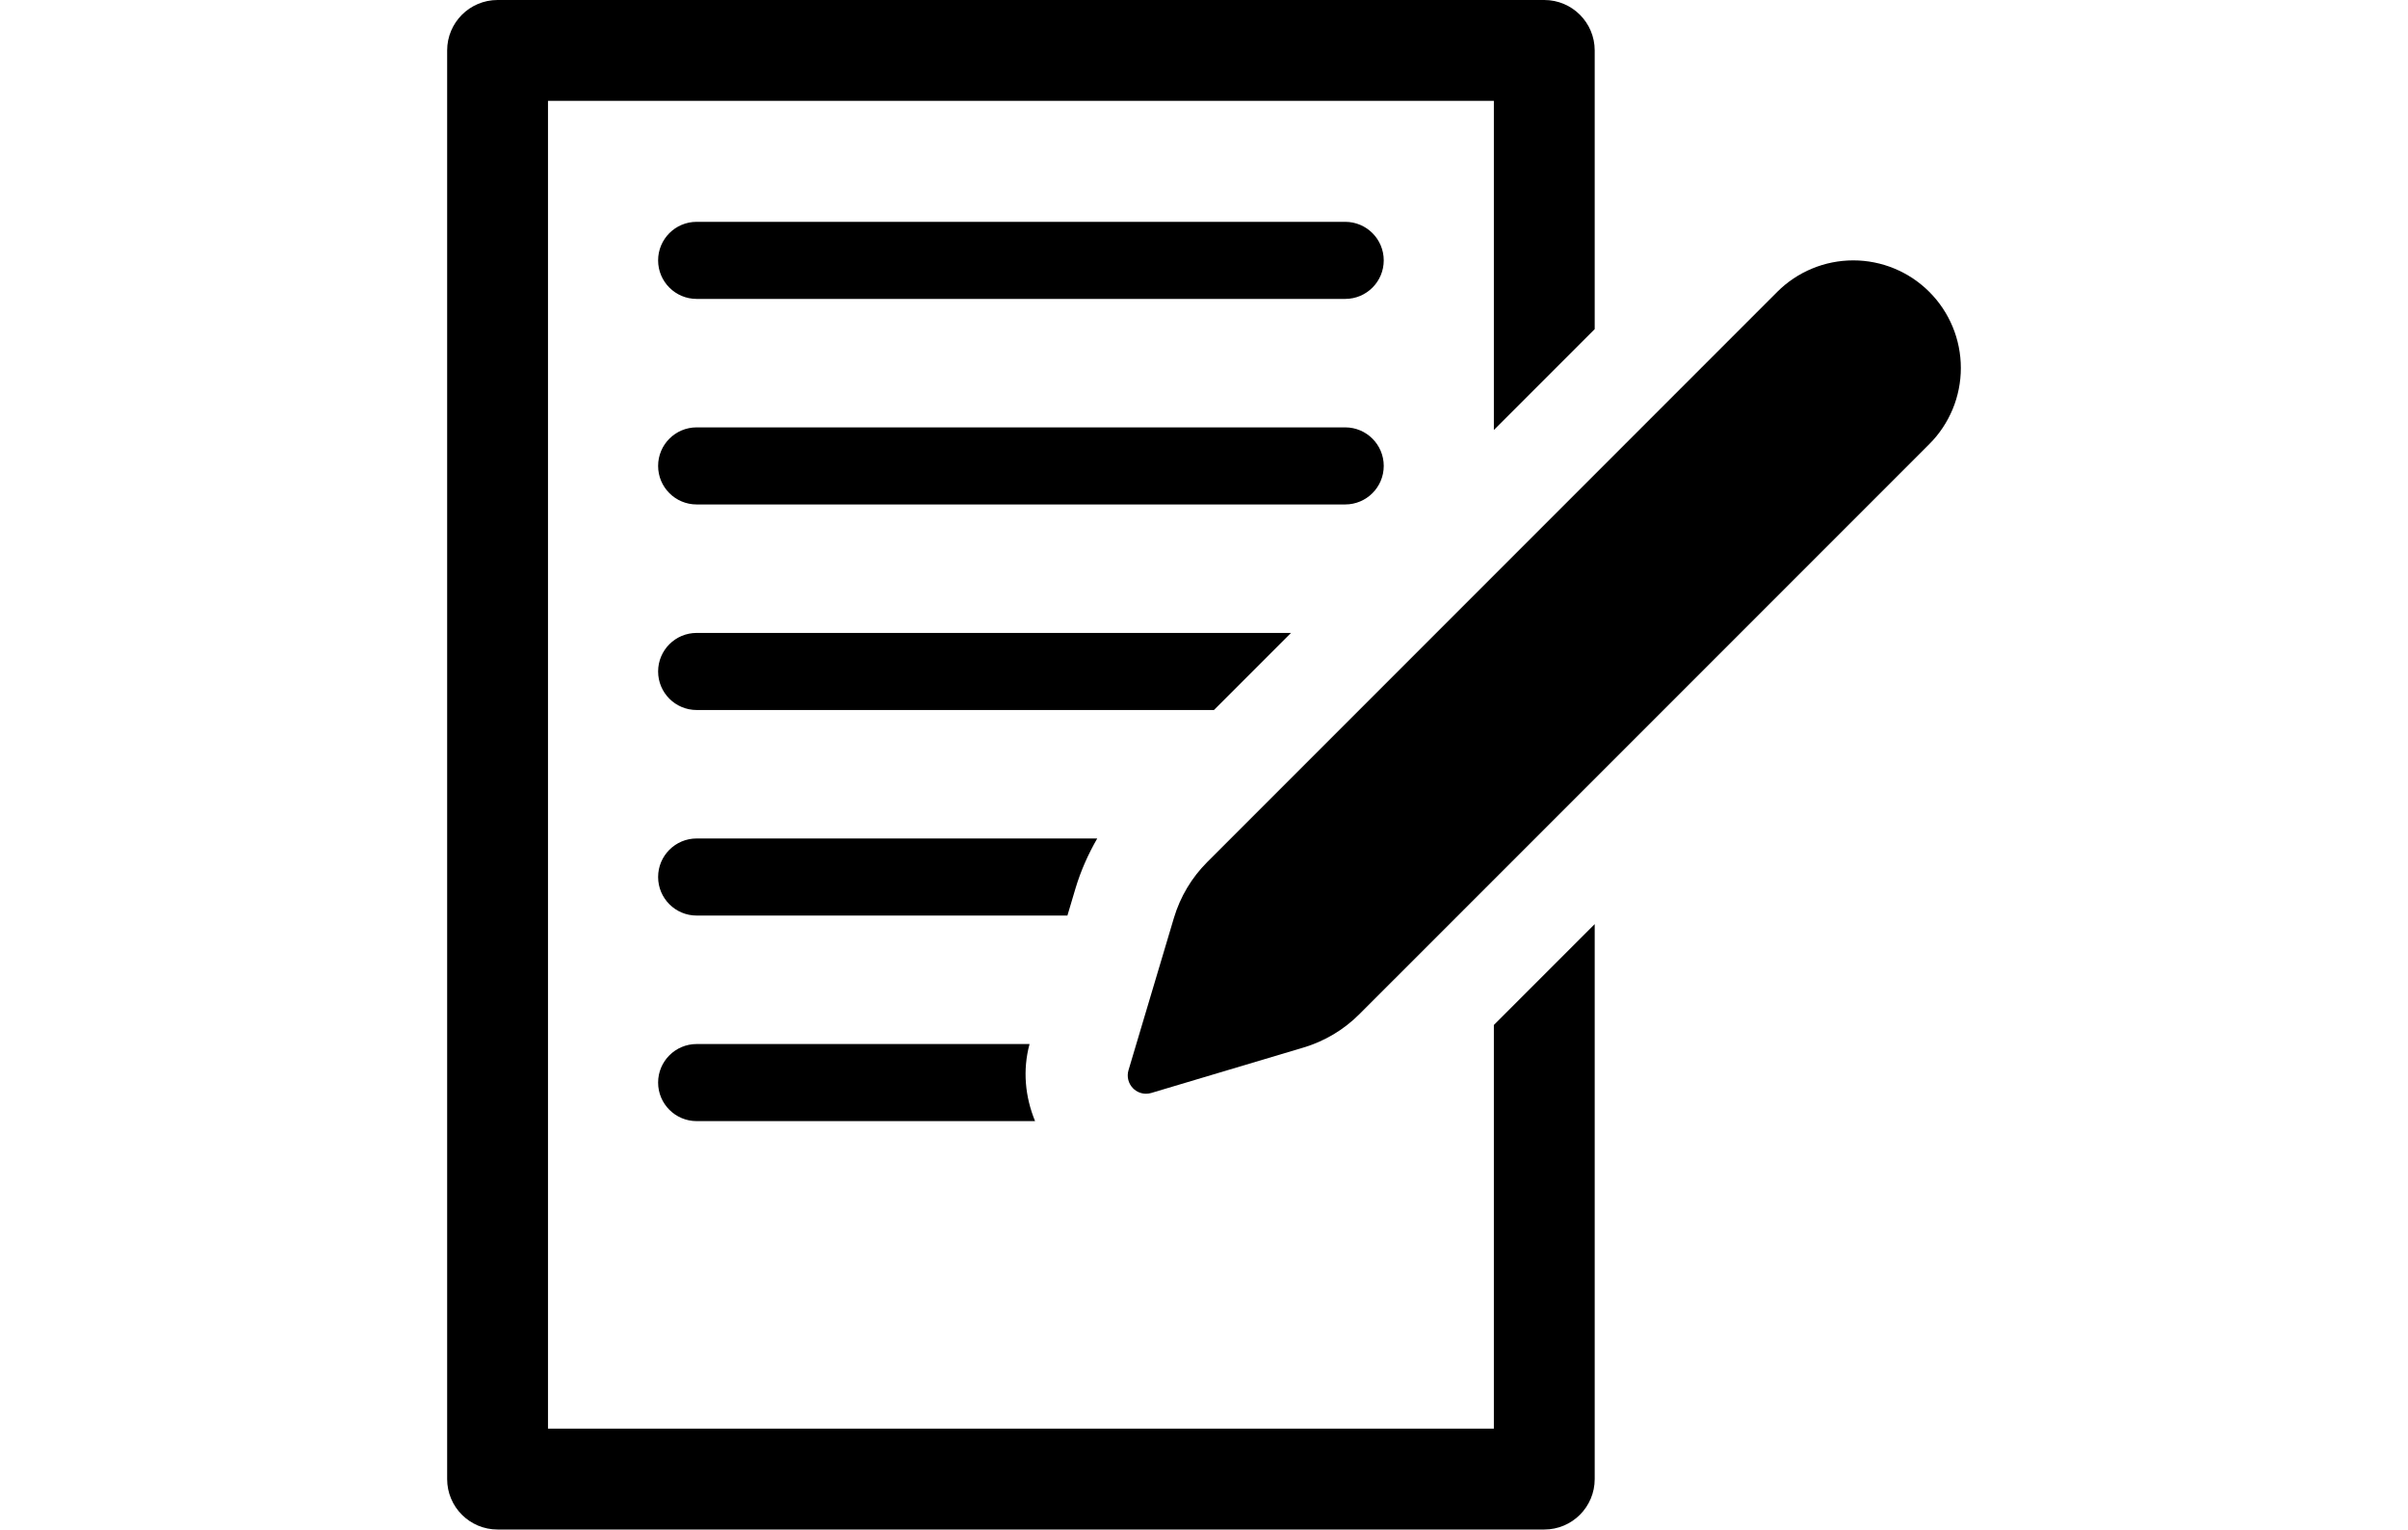
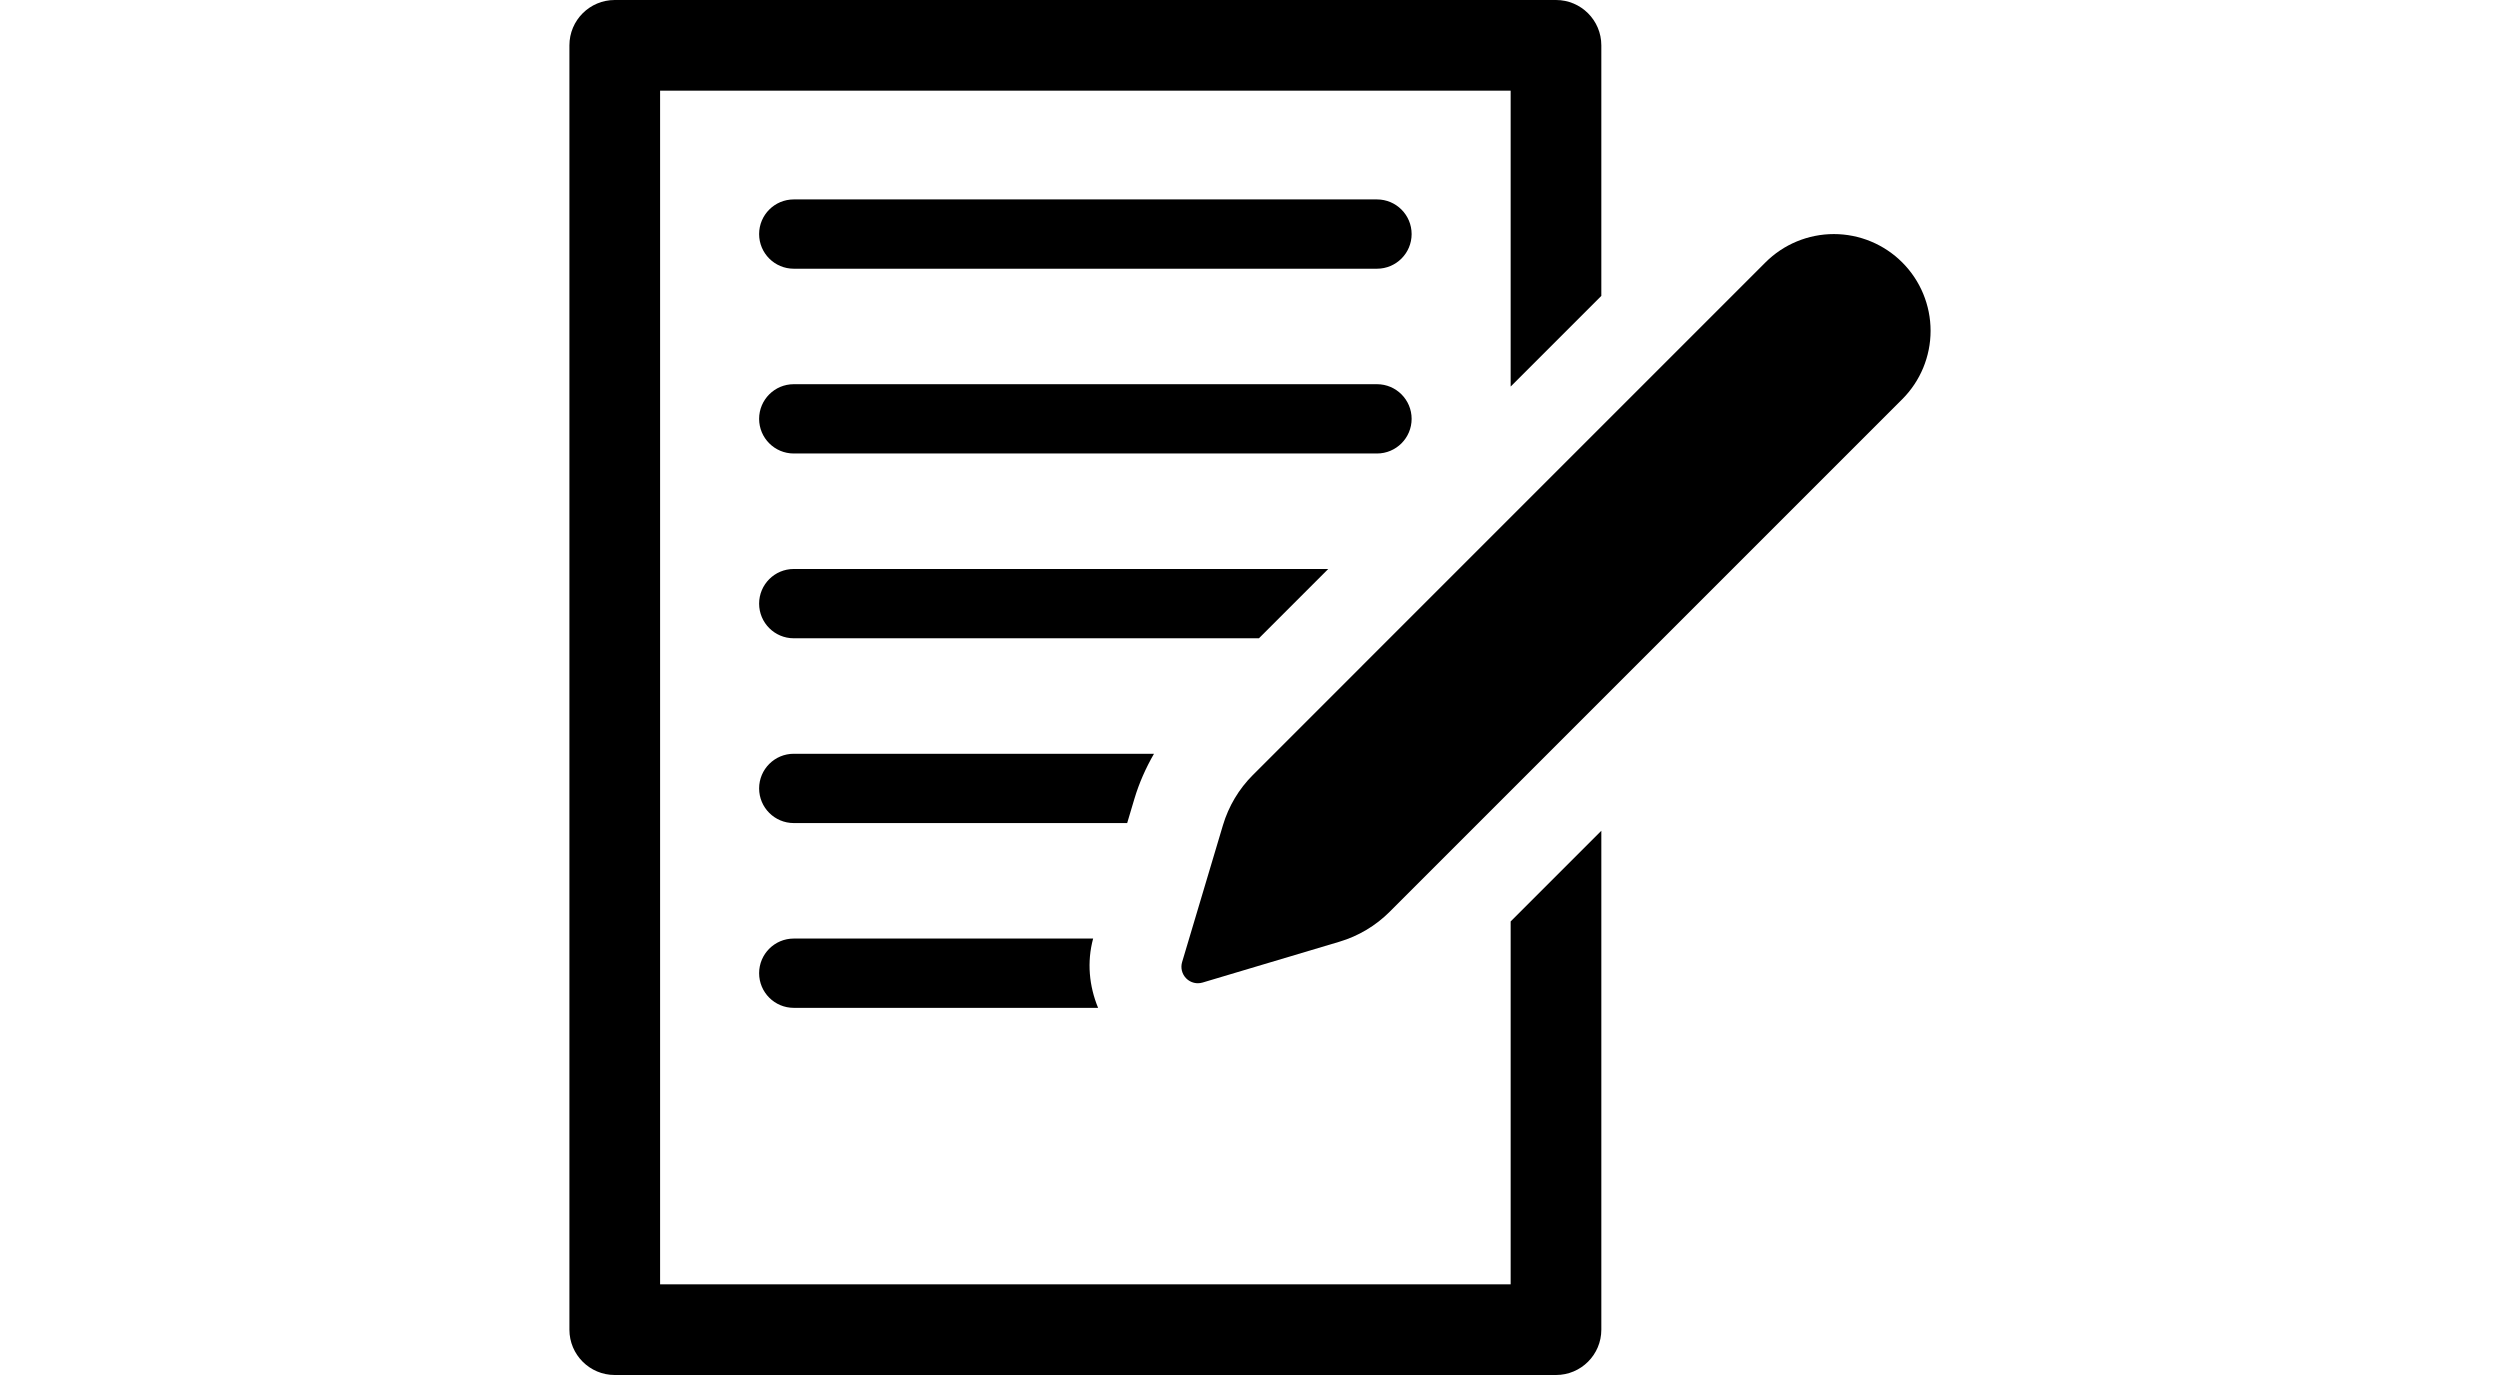
- <svg xmlns="http://www.w3.org/2000/svg" width="200" height="127" version="1.1" id="Capa_1" viewBox="0 0 492.014 492.014" xml:space="preserve">
+ <svg xmlns="http://www.w3.org/2000/svg" width="200" height="110" version="1.1" id="Capa_1" viewBox="0 0 492.014 492.014" xml:space="preserve">
  <g id="XMLID_144_">
    <path id="XMLID_151_" d="M339.277,459.566H34.922V32.446h304.354v105.873l32.446-32.447V16.223C371.723,7.264,364.458,0,355.5,0   H18.699C9.739,0,2.473,7.264,2.473,16.223v459.568c0,8.959,7.265,16.223,16.226,16.223H355.5c8.958,0,16.223-7.264,16.223-16.223   V297.268l-32.446,32.447V459.566z" />
    <path id="XMLID_150_" d="M291.446,71.359H82.751c-6.843,0-12.396,5.553-12.396,12.398c0,6.844,5.553,12.397,12.396,12.397h208.694   c6.845,0,12.397-5.553,12.397-12.397C303.843,76.912,298.29,71.359,291.446,71.359z" />
    <path id="XMLID_149_" d="M303.843,149.876c0-6.844-5.553-12.398-12.397-12.398H82.751c-6.843,0-12.396,5.554-12.396,12.398   c0,6.845,5.553,12.398,12.396,12.398h208.694C298.29,162.274,303.843,156.722,303.843,149.876z" />
    <path id="XMLID_148_" d="M274.004,203.6H82.751c-6.843,0-12.396,5.554-12.396,12.398c0,6.845,5.553,12.397,12.396,12.397h166.457   L274.004,203.6z" />
    <path id="XMLID_147_" d="M204.655,285.79c1.678-5.618,4.076-11.001,6.997-16.07h-128.9c-6.843,0-12.396,5.553-12.396,12.398   c0,6.844,5.553,12.398,12.396,12.398h119.304L204.655,285.79z" />
    <path id="XMLID_146_" d="M82.751,335.842c-6.843,0-12.396,5.553-12.396,12.398c0,6.843,5.553,12.397,12.396,12.397h108.9   c-3.213-7.796-4.044-16.409-1.775-24.795H82.751z" />
    <path id="XMLID_145_" d="M479.403,93.903c-6.496-6.499-15.304-10.146-24.48-10.146c-9.176,0-17.982,3.647-24.471,10.138   L247.036,277.316c-5.005,5.003-8.676,11.162-10.703,17.942l-14.616,48.994c-0.622,2.074-0.057,4.318,1.477,5.852   c1.122,1.123,2.624,1.727,4.164,1.727c0.558,0,1.13-0.08,1.688-0.249l48.991-14.618c6.782-2.026,12.941-5.699,17.943-10.702   l183.422-183.414c6.489-6.49,10.138-15.295,10.138-24.472C489.54,109.197,485.892,100.392,479.403,93.903z" />
  </g>
</svg>
